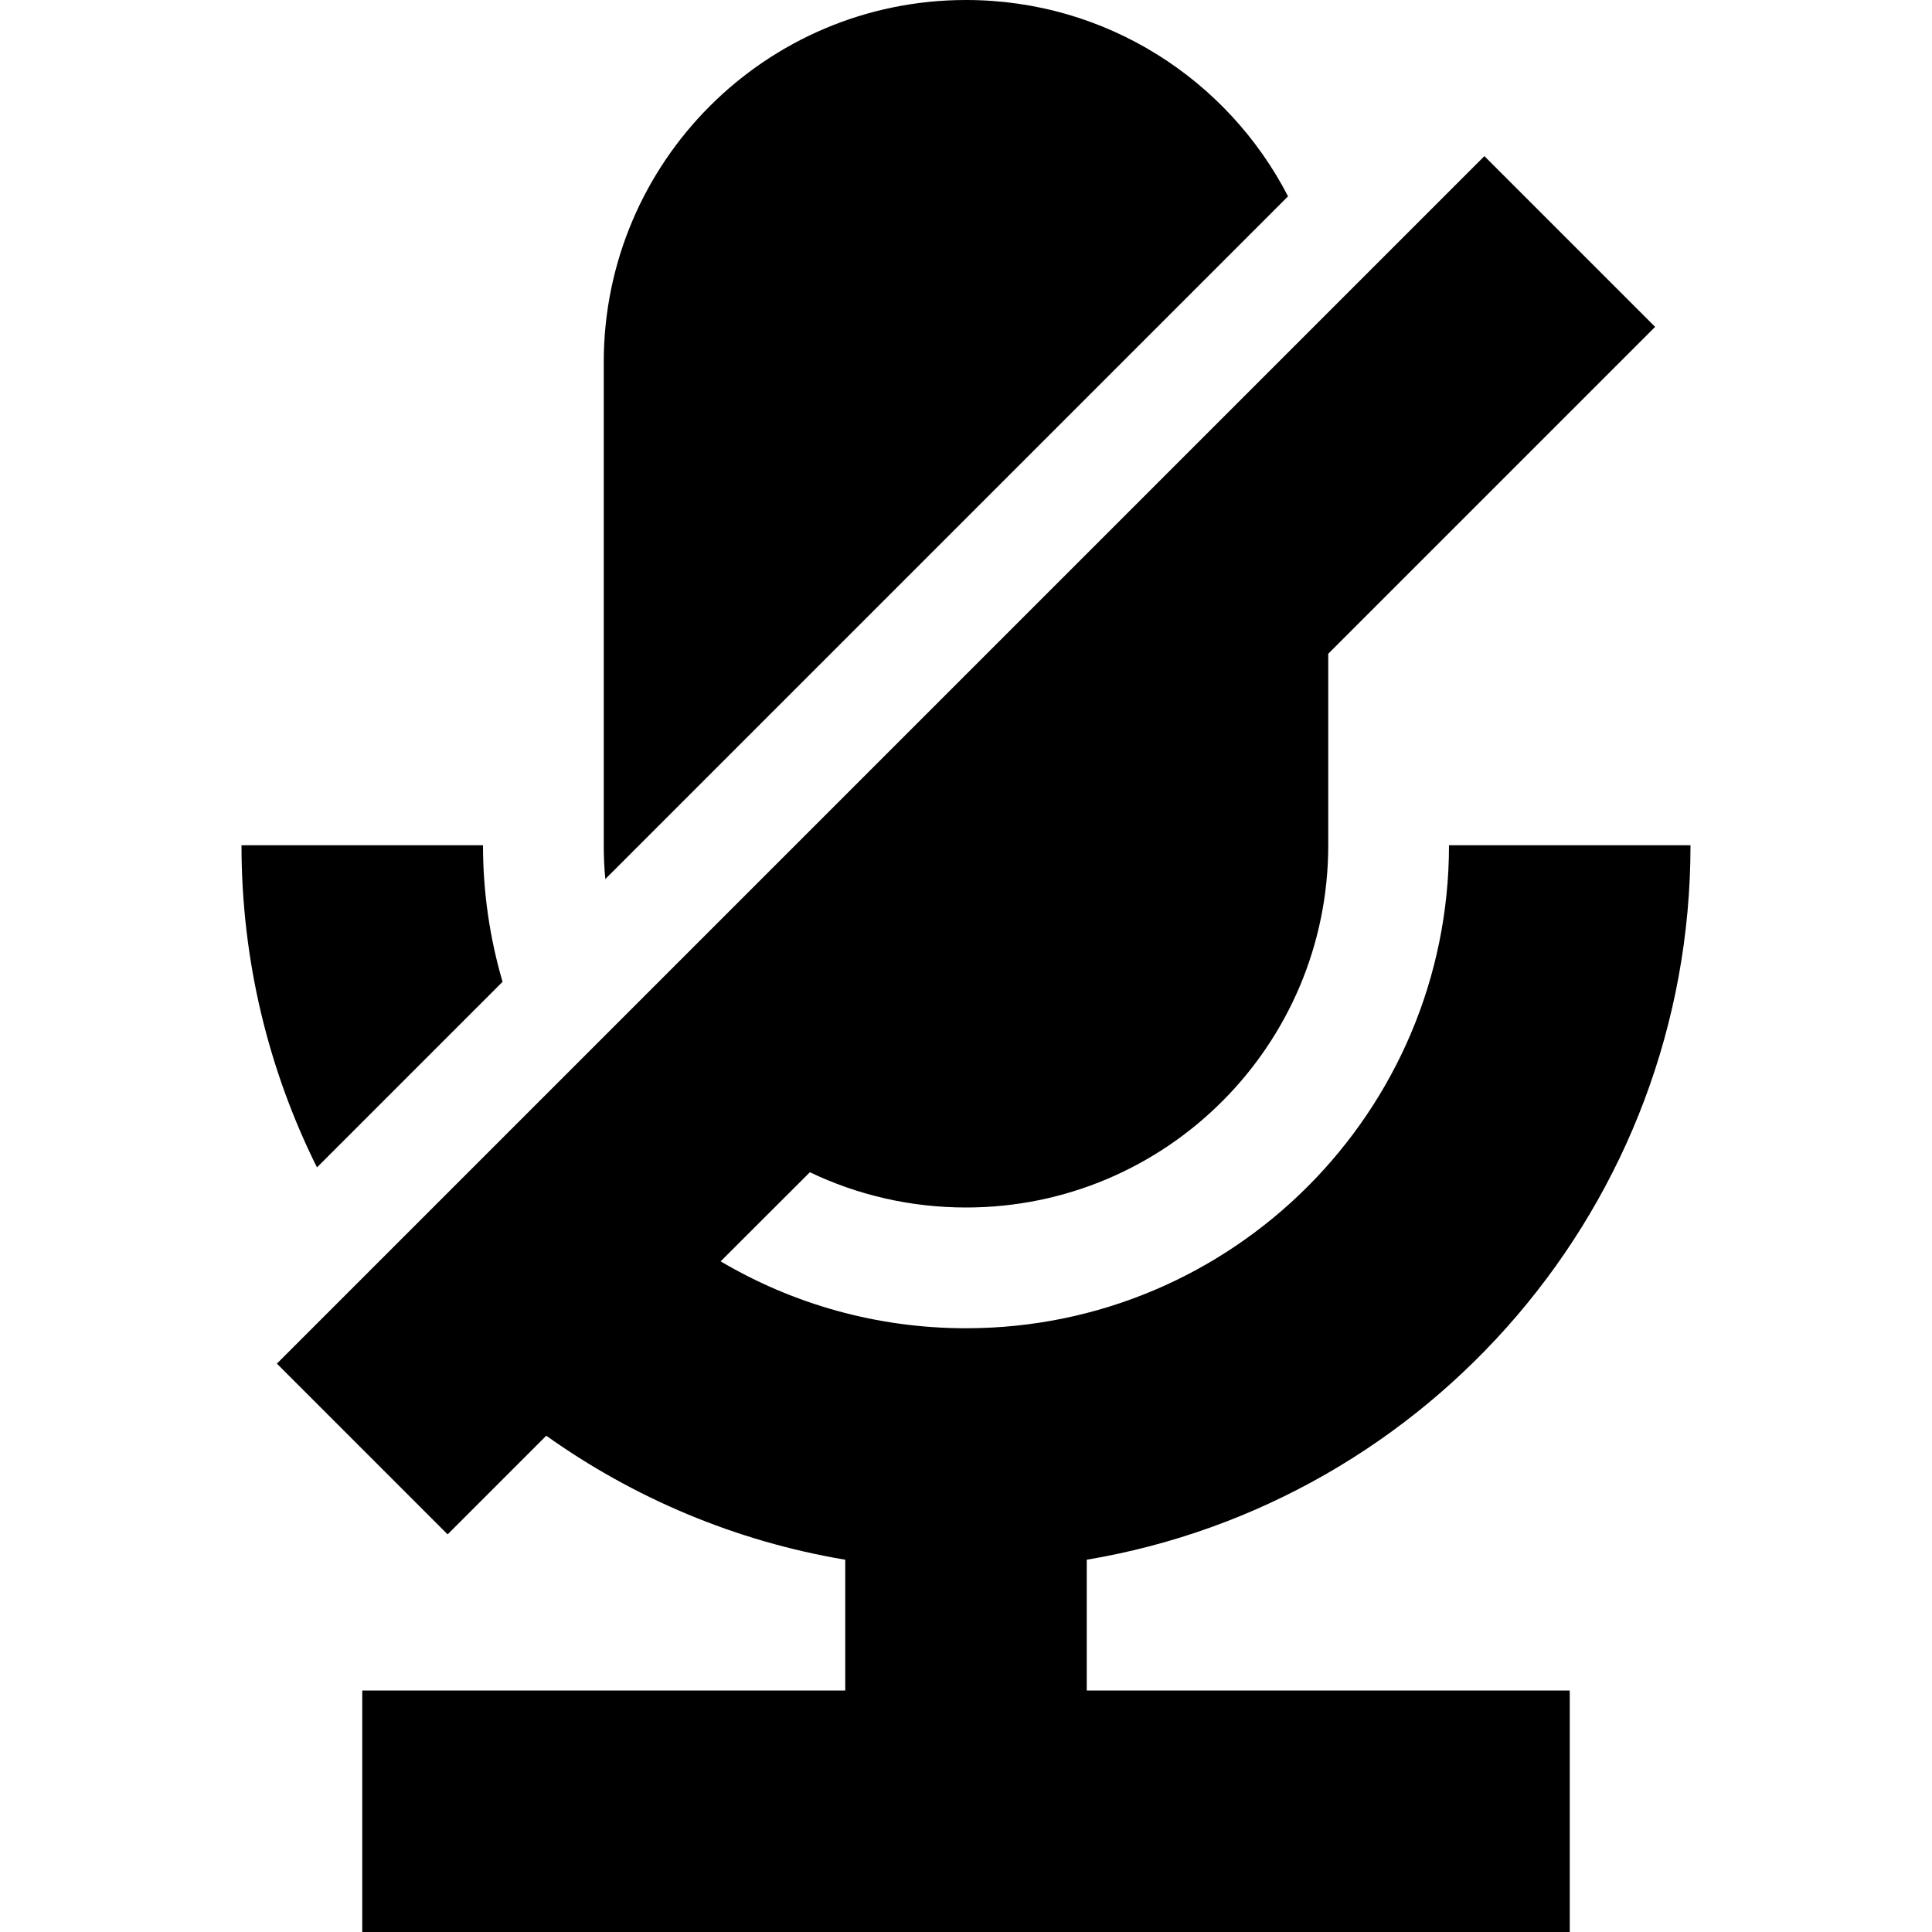
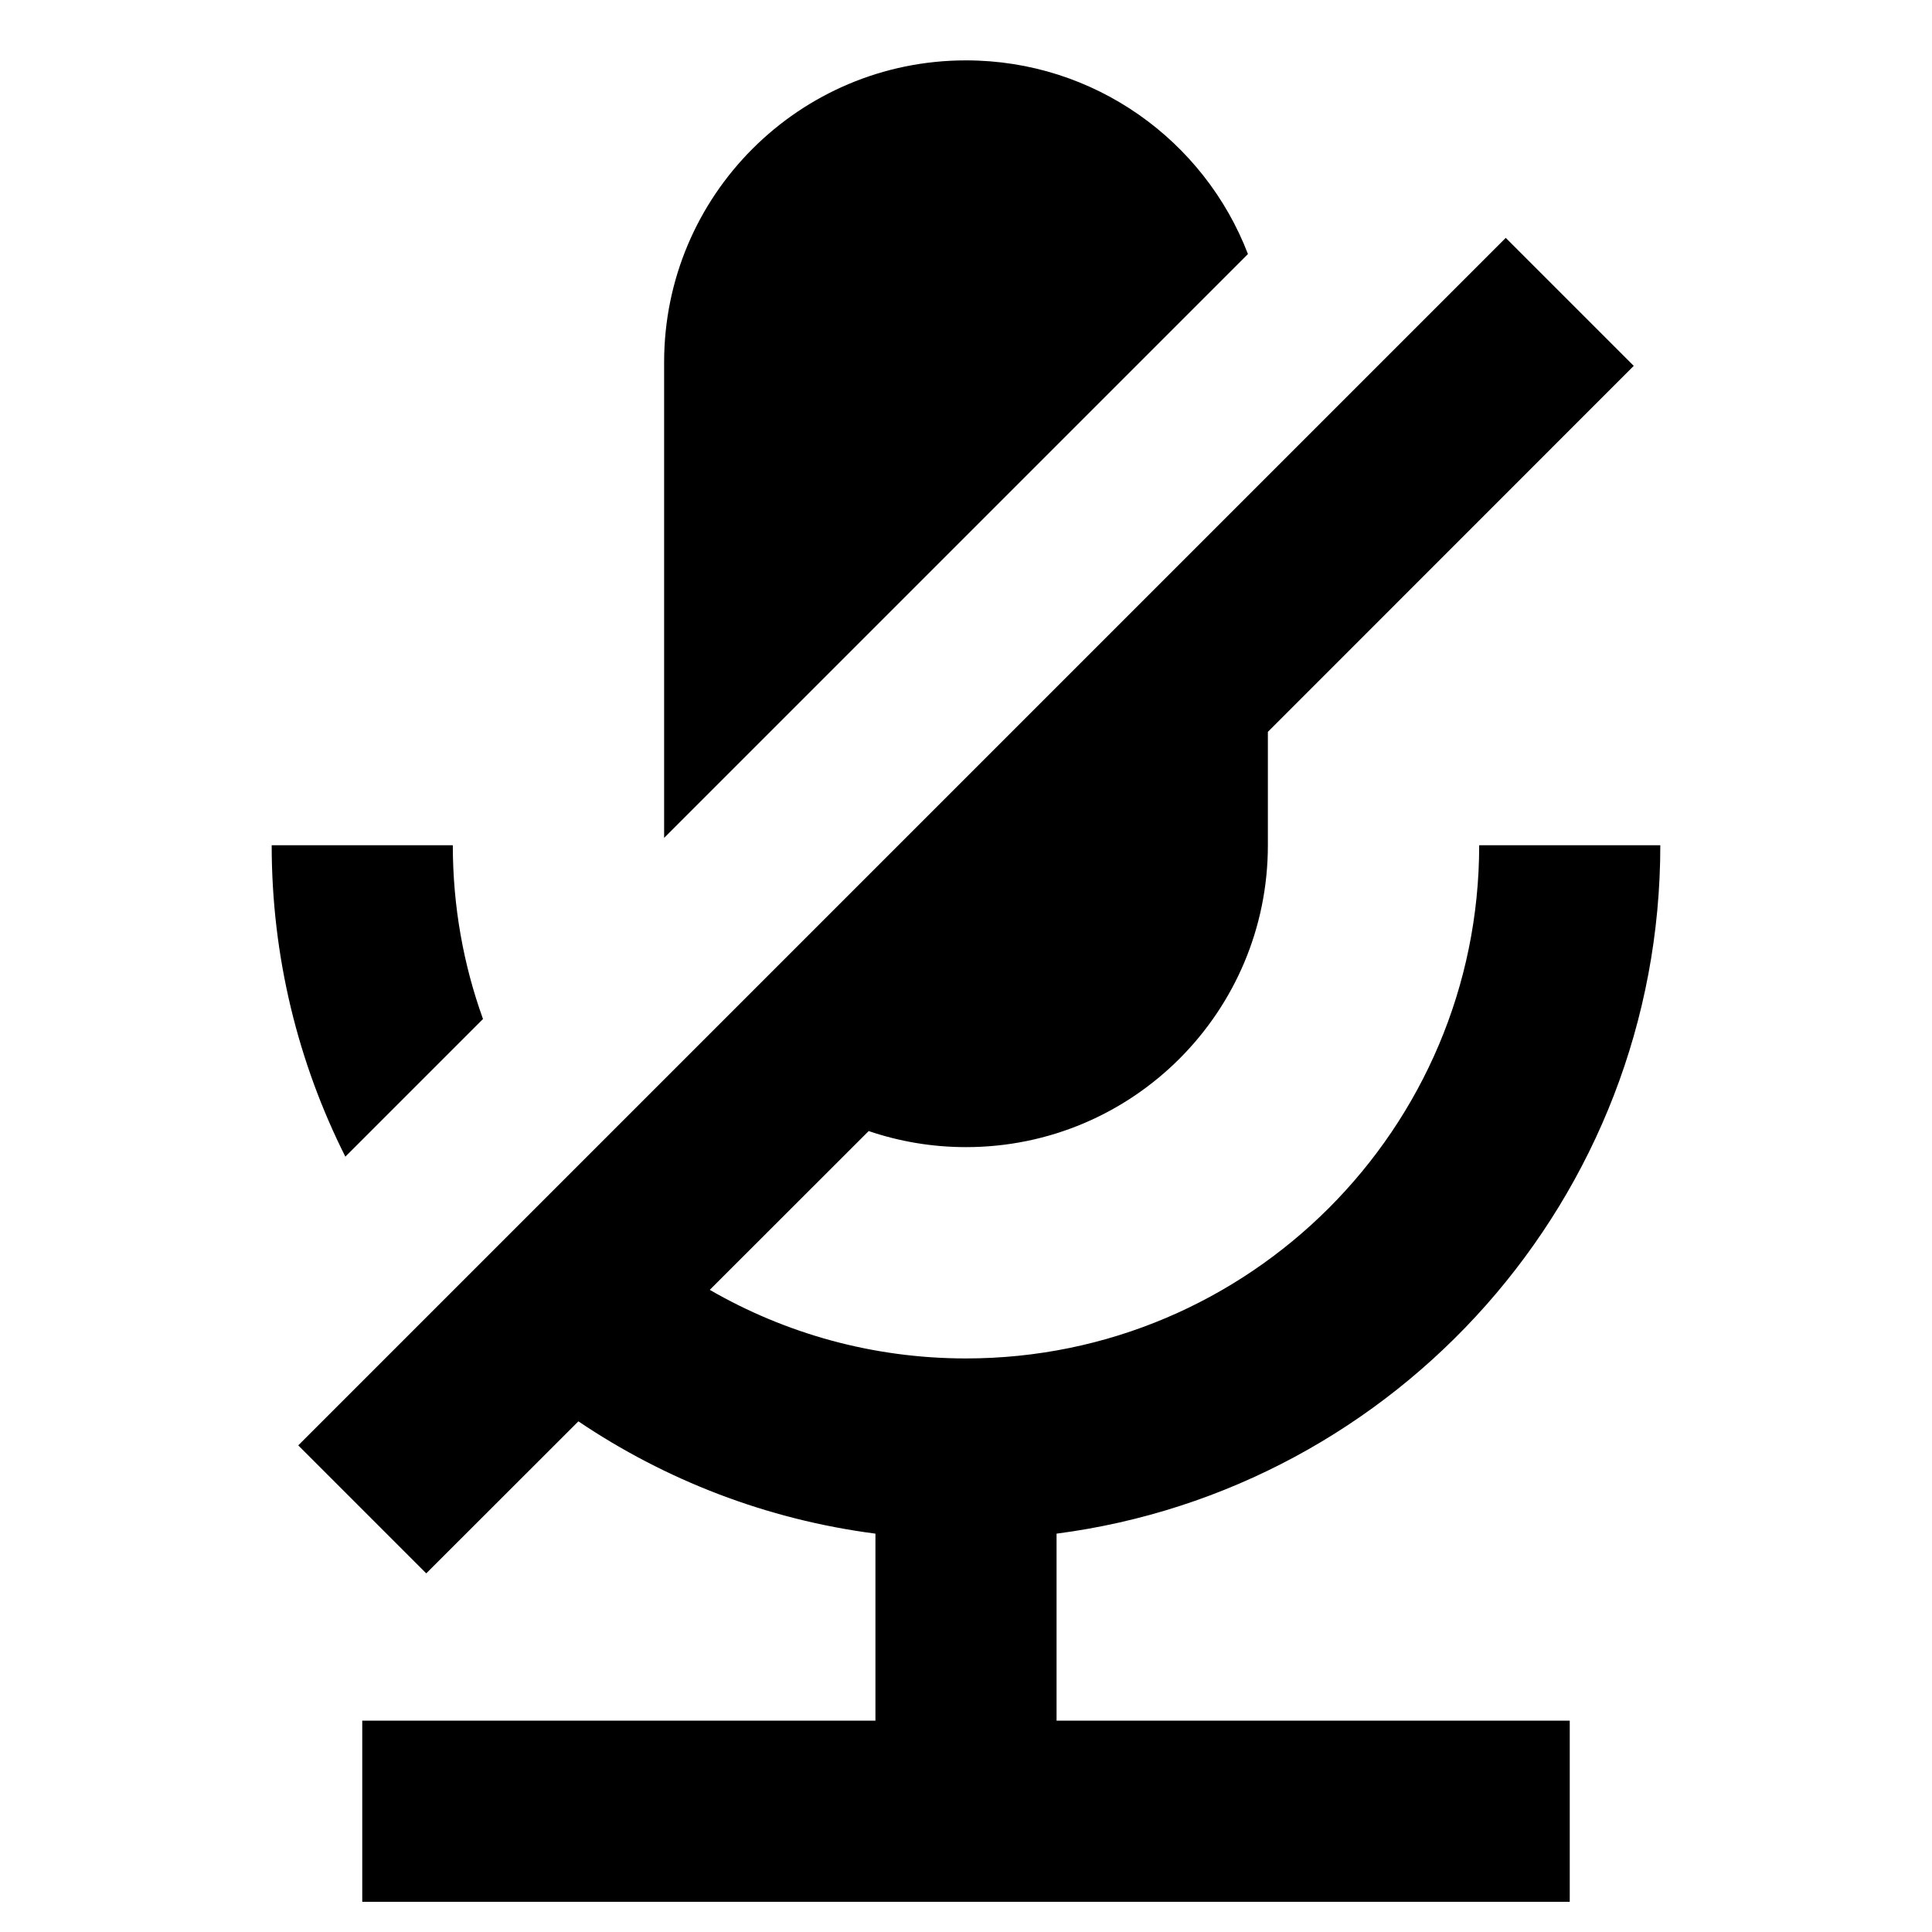
<svg xmlns="http://www.w3.org/2000/svg" viewBox="0 0 16 16">
-   <path class="filled no-stroke" d="M5 3C5 1.343 6.343 0 8 0C9.162 0 10.169 0.66 10.667 1.626L5.013 7.28C5.004 7.188 5 7.094 5 7V3Z" />
-   <path class="filled no-stroke" d="M11 5.414L13.707 2.707L12.293 1.293L2.293 11.293L3.707 12.707L4.524 11.89C5.247 12.405 6.089 12.764 7 12.917V14H3V16H13V14H9V12.917C11.837 12.441 14 9.972 14 7H12C12 9.208 10.208 11 8 11C7.259 11 6.564 10.798 5.968 10.446L6.707 9.708C7.098 9.895 7.537 10 8 10C9.657 10 11 8.657 11 7V5.414Z" />
-   <path class="filled no-stroke" d="M4.162 8.131C4.057 7.772 4 7.393 4 7H2C2 7.958 2.225 8.864 2.625 9.668L4.162 8.131Z" />
+   <path class="filled no-stroke" d="M5.5 3C5.5 1.619 6.619 0.5 8 0.5C9.065 0.5 9.975 1.166 10.335 2.104L5.5 6.939V3ZM10.5 6.061L13.53 3.03L12.47 1.97L2.47 11.97L3.53 13.03L4.79 11.771C5.511 12.257 6.348 12.584 7.25 12.701V14.25H3V15.75H13V14.25H8.75V12.701C11.57 12.334 13.75 9.92 13.75 7H12.25C12.25 9.346 10.346 11.25 8 11.25C7.227 11.25 6.503 11.043 5.878 10.682L7.194 9.367C7.447 9.453 7.718 9.5 8 9.5C9.381 9.5 10.5 8.381 10.5 7V6.061ZM3.75 7C3.75 7.505 3.838 7.99 4 8.439L2.86 9.579C2.47 8.803 2.25 7.927 2.25 7H3.75Z" />
</svg>
